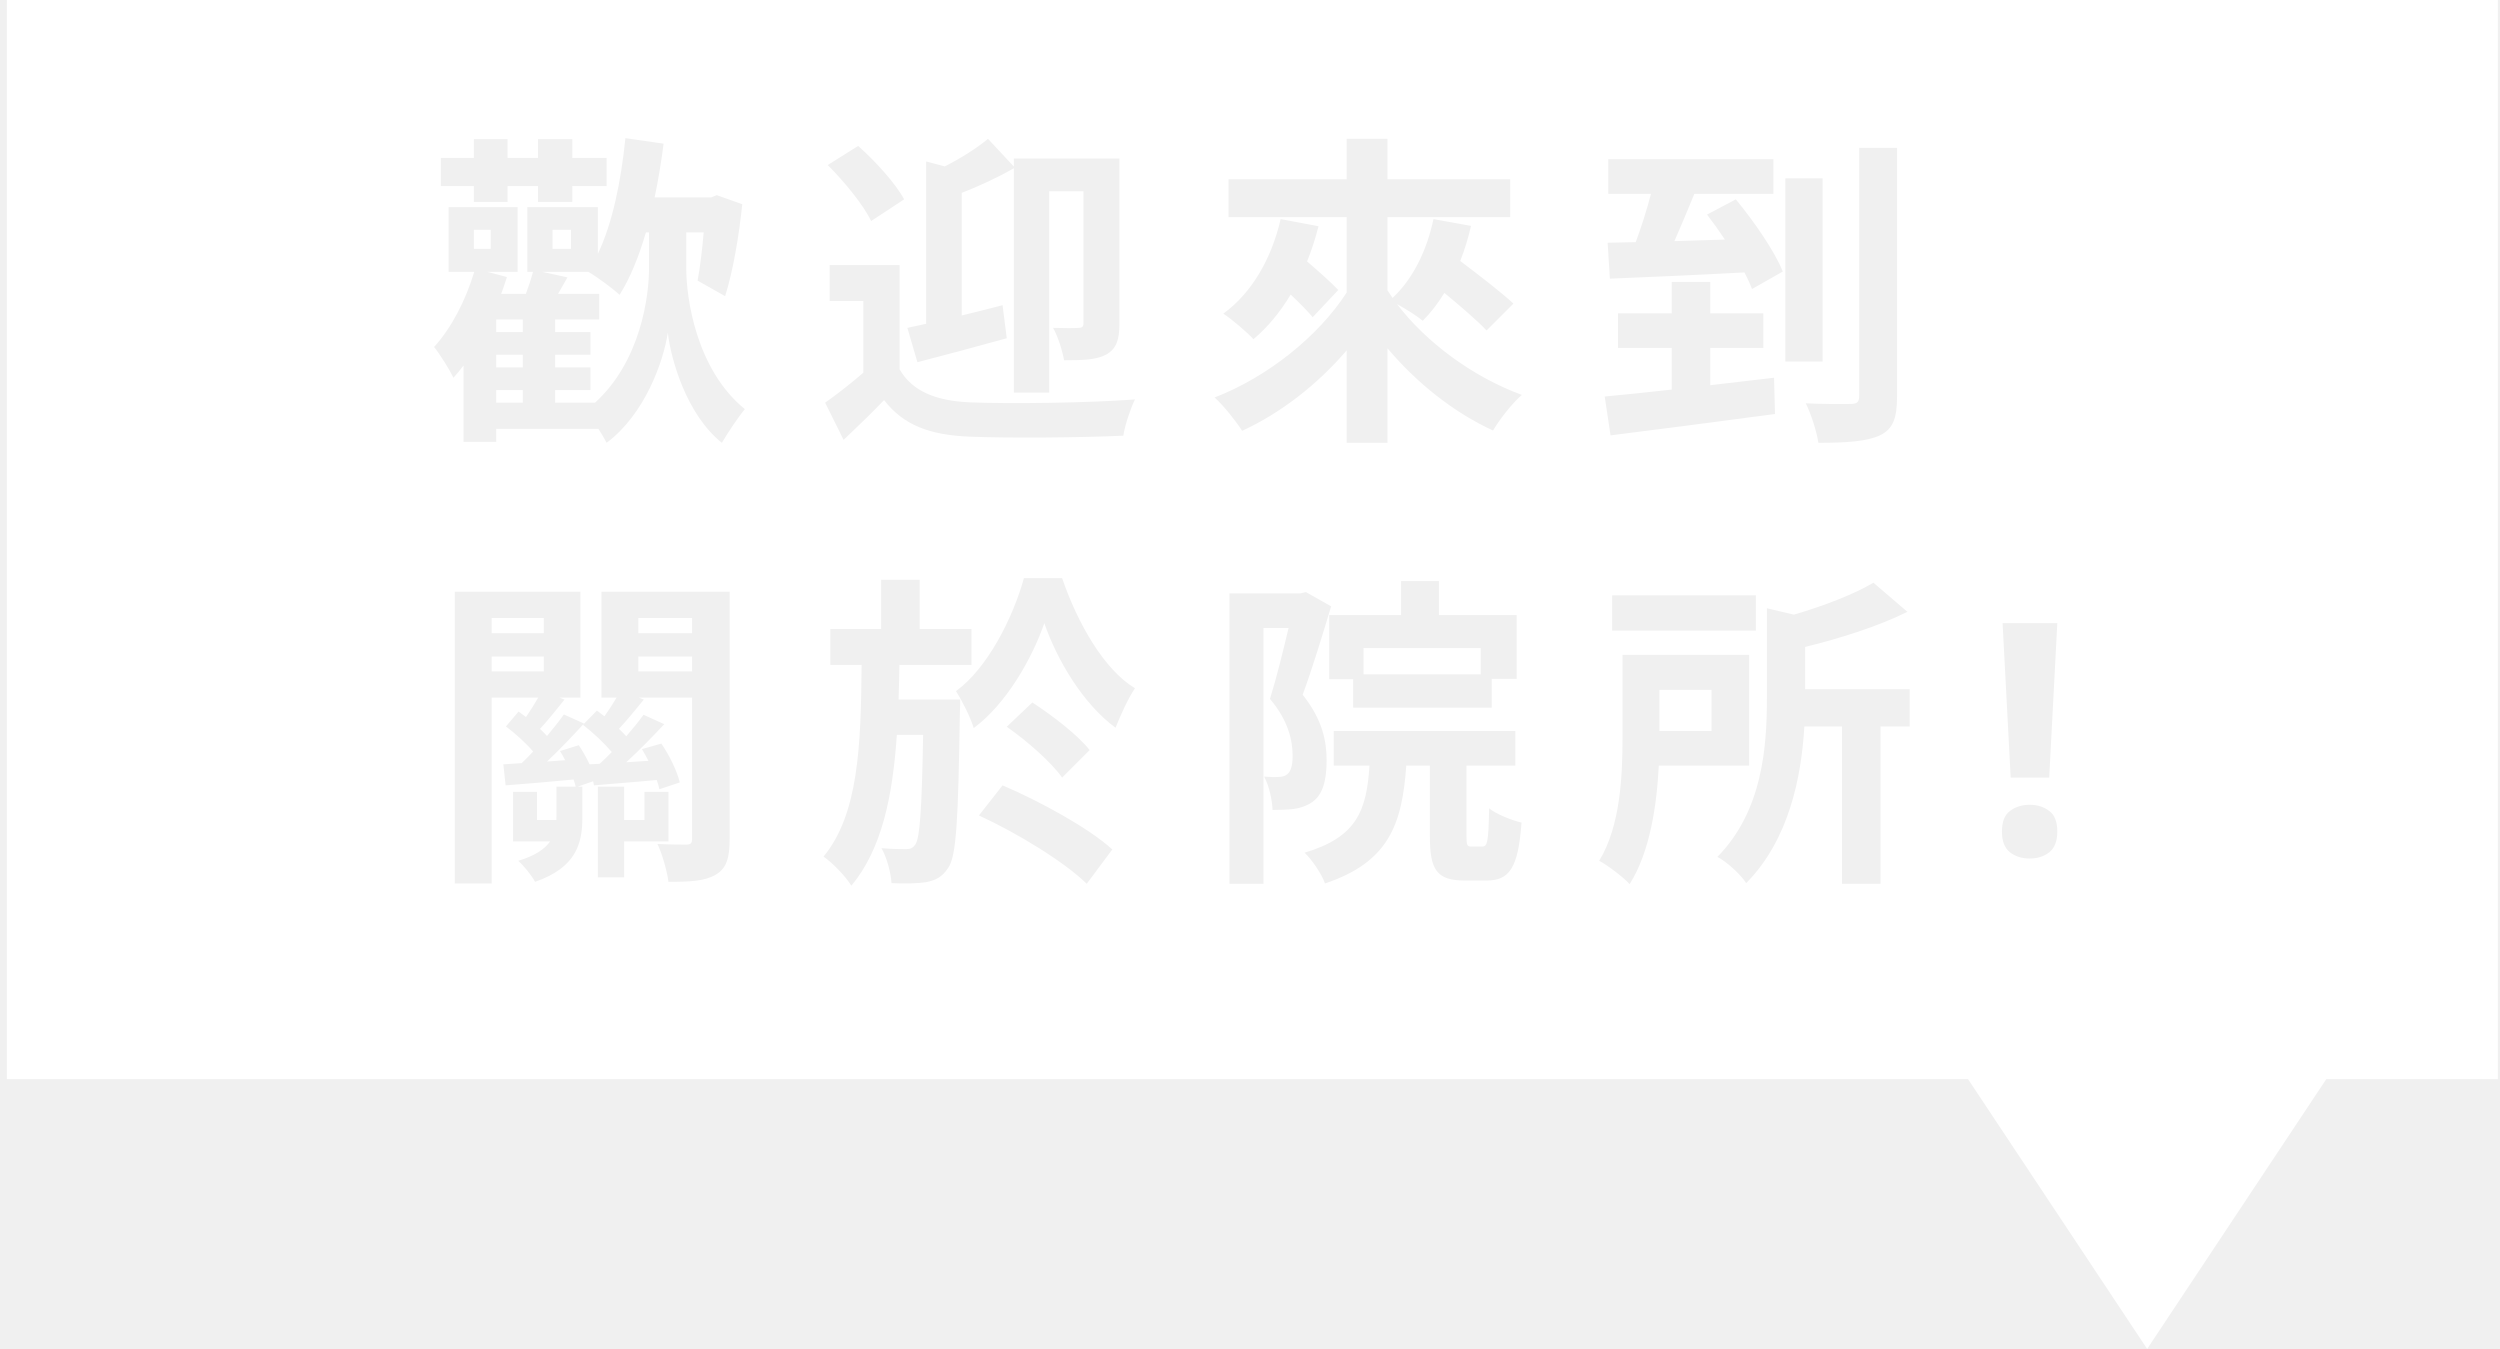
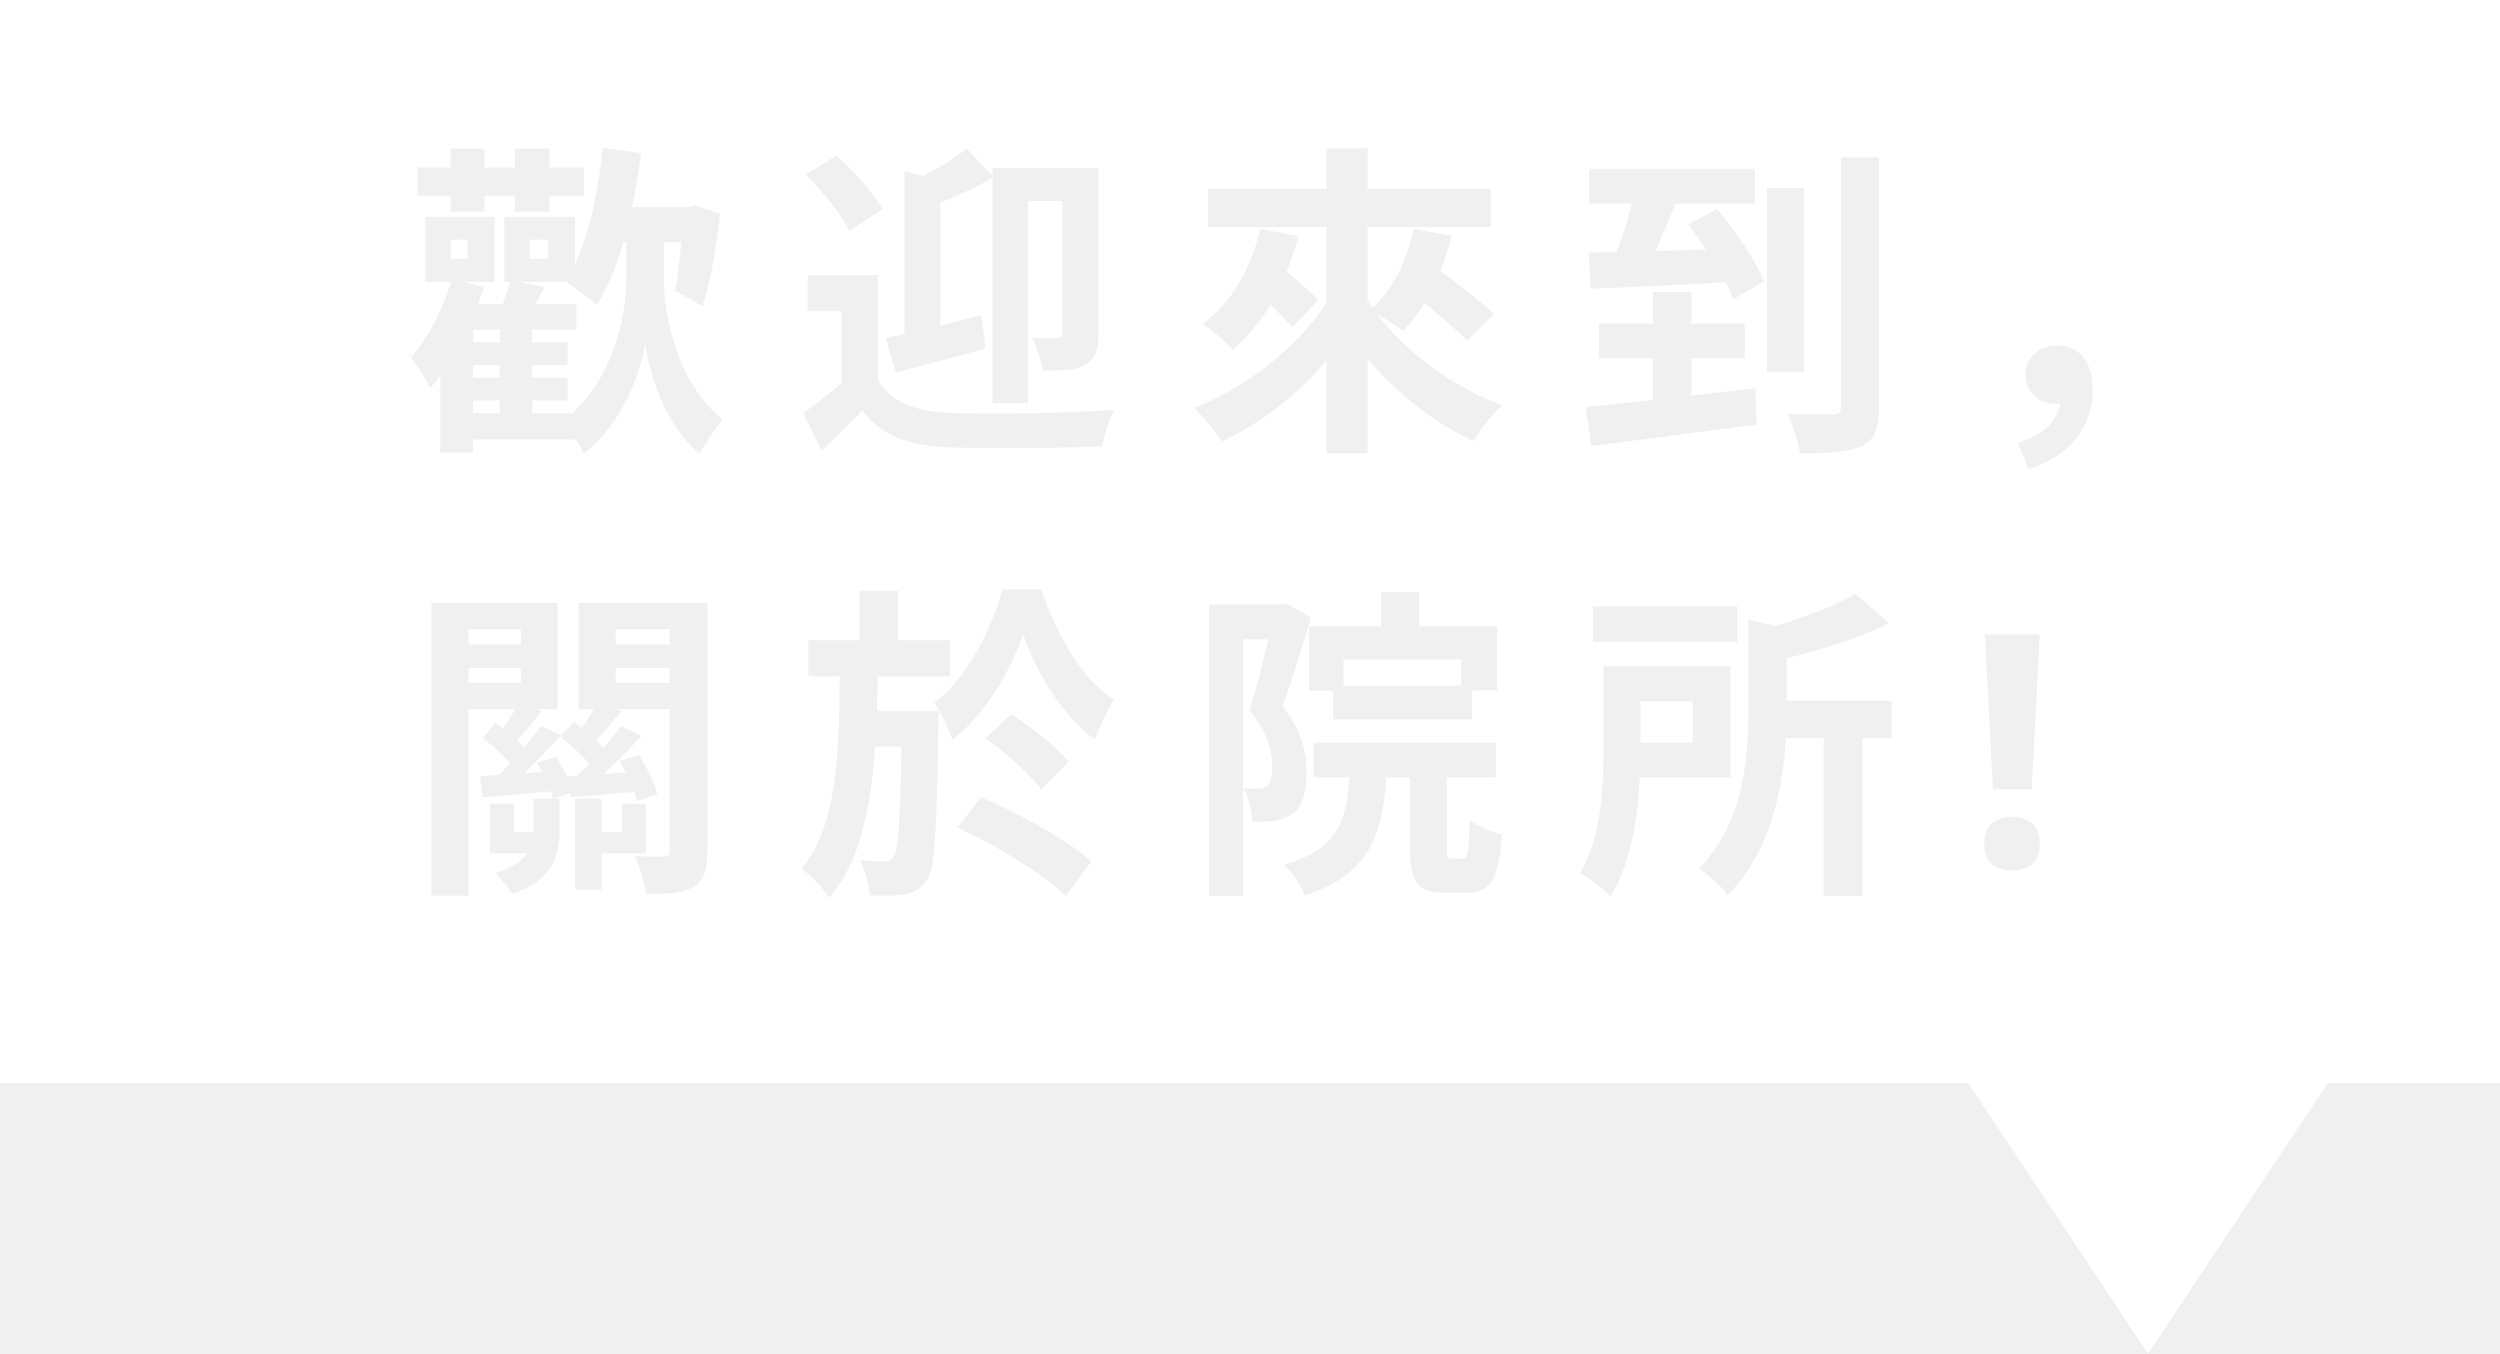
- <svg xmlns="http://www.w3.org/2000/svg" width="278" height="150" viewBox="0 0 278 150" fill="none">
-   <path fill-rule="evenodd" clip-rule="evenodd" d="M0.764 0H277.764V120H258.682L238.764 150L218.845 120H0.764V0ZM55.18 39.448V40.852H58.132V39.448H55.18ZM61.732 39.448H65.656V36.928H61.732V35.524H66.628V32.68H62.055C62.11 32.583 62.166 32.486 62.221 32.387C62.505 31.888 62.8 31.368 63.1 30.844L60.306 30.232H65.43C66.448 30.826 68.19 32.118 68.896 32.788C70.079 30.912 71.048 28.52 71.828 25.84H72.172V29.656C72.205 32.992 71.198 40.205 66.171 44.776H61.732V43.372H65.656V40.852H61.732V39.448ZM58.132 43.372H55.18V44.776H58.132V43.372ZM55.18 47.692V49.132H51.544V40.645C51.181 41.13 50.808 41.585 50.428 42.004C50.032 41.176 48.916 39.376 48.268 38.584C50.176 36.502 51.783 33.418 52.735 30.232H49.888V23.032H57.556V30.232H54.197L56.368 30.808C56.174 31.431 55.962 32.057 55.731 32.68H58.478C58.79 31.849 59.075 30.968 59.266 30.232H58.636V23.032H66.484V28.224C68.122 24.789 69.067 20.101 69.544 15.364L73.792 15.976C73.532 18.005 73.203 20.019 72.795 21.952H78.472H79.084L79.696 21.7L82.54 22.708C82.18 26.236 81.496 30.232 80.632 32.932L77.572 31.204C77.848 29.774 78.081 27.813 78.25 25.84H76.312V29.656C76.276 33.148 77.428 41.104 82.828 45.496C82.072 46.396 80.884 48.196 80.272 49.24C76.384 46.144 74.62 40.06 74.26 37C73.792 40.132 71.74 46.036 67.456 49.24C67.255 48.839 66.922 48.271 66.55 47.692H55.18ZM58.132 35.524V36.928H55.18V35.524H58.132ZM52.696 17.56H49.024V20.692H52.696V22.456H56.44V20.692H59.824V22.456H63.64V20.692H67.456V17.56H63.64V15.472H59.824V17.56H56.44V15.472H52.696V17.56ZM52.696 27.676V25.552H54.568V27.676H52.696ZM61.444 27.676V25.552H63.496V27.676H61.444ZM100.036 41.068V29.476H92.26V33.472H96.004V41.444C94.601 42.654 93.06 43.863 91.756 44.776L93.808 48.916C93.928 48.8 94.048 48.686 94.166 48.573C95.705 47.1 97.037 45.825 98.308 44.488C100.468 47.296 103.42 48.376 107.812 48.556C112.312 48.736 120.304 48.664 124.912 48.448C125.092 47.26 125.74 45.352 126.208 44.416C121.096 44.812 112.24 44.92 107.776 44.74C104.068 44.56 101.44 43.516 100.036 41.068ZM95.428 16.228L92.044 18.352C93.88 20.188 96.04 22.816 96.868 24.58L100.54 22.168C99.568 20.368 97.336 17.92 95.428 16.228ZM120.484 17.632H112.744V18.524L109.864 15.436C108.675 16.442 106.841 17.602 105.062 18.503L102.988 17.956V36.005C102.236 36.174 101.534 36.327 100.9 36.46L102.016 40.276C104.932 39.52 108.604 38.548 111.952 37.612L111.484 33.94C109.965 34.337 108.425 34.723 106.948 35.081V21.447C108.864 20.696 110.929 19.754 112.744 18.703V43.66H116.668V21.268H120.484V35.92C120.484 36.316 120.34 36.46 119.944 36.46C119.548 36.496 118.324 36.496 117.1 36.46C117.64 37.396 118.144 39.016 118.324 40.06C120.412 40.06 121.924 40.024 123.04 39.412C124.156 38.764 124.48 37.756 124.48 35.992V17.632H122.68H120.484ZM149.752 19.936H136.612V24.148H149.752V32.528C146.602 37.403 140.962 41.916 135.064 44.2C136.036 45.064 137.44 46.828 138.124 47.908C142.448 45.916 146.494 42.76 149.752 38.96V49.24H154.288V38.73C157.56 42.606 161.652 45.862 166.024 47.872C166.744 46.648 168.148 44.848 169.228 43.912C163.8 41.924 158.593 38.082 155.354 33.818C156.347 34.364 157.576 35.143 158.212 35.668C159.077 34.802 159.888 33.755 160.615 32.569C162.422 34.068 164.277 35.648 165.304 36.748L168.292 33.76C166.953 32.509 164.462 30.599 162.377 29.019C162.864 27.788 163.27 26.479 163.576 25.12L159.4 24.364C158.676 27.843 157.096 31.058 154.849 33.127C154.653 32.848 154.466 32.567 154.288 32.286V24.148H167.932V19.936H154.288V15.436H149.752V19.936ZM143.524 32.755C142.347 34.717 140.952 36.404 139.384 37.72C138.664 36.928 137.008 35.524 136.036 34.876C139.204 32.572 141.4 28.756 142.408 24.364L146.62 25.156C146.275 26.517 145.848 27.828 145.346 29.071C146.65 30.19 148.018 31.4 148.816 32.248L145.972 35.272C145.4 34.586 144.495 33.677 143.524 32.755ZM197.2 17.704H178.84V21.556H183.589C183.137 23.293 182.521 25.243 181.894 26.927C180.761 26.954 179.709 26.976 178.768 26.992L179.02 30.988C183.066 30.819 188.597 30.588 193.986 30.293C194.332 30.963 194.62 31.59 194.824 32.14L198.244 30.196C197.344 27.928 195.04 24.616 193.024 22.168L189.82 23.86C190.478 24.71 191.161 25.664 191.809 26.641C189.892 26.704 187.994 26.763 186.192 26.814C186.923 25.17 187.679 23.332 188.397 21.587C188.401 21.577 188.405 21.566 188.409 21.556H197.2V17.704ZM185.896 34.84H179.92V38.692H185.896V43.321C183.103 43.633 180.533 43.904 178.444 44.092L179.092 48.412C184.024 47.8 190.936 46.9 197.38 46.036L197.272 42.004L196.66 42.076C194.516 42.328 192.323 42.586 190.18 42.834V38.692H196.084V34.84H190.18V31.348H185.896V34.84ZM202.672 19.828H198.532V40.204H202.672V19.828ZM210.952 16.444H206.74V44.056C206.74 44.704 206.524 44.884 205.876 44.92C205.761 44.92 205.61 44.921 205.427 44.922C204.459 44.928 202.617 44.939 200.8 44.848C201.412 46.072 202.024 48.016 202.204 49.24C205.264 49.24 207.604 49.096 209.044 48.412C210.484 47.728 210.952 46.54 210.952 44.092V16.444ZM64.36 82.868L62.272 83.516C62.472 83.835 62.667 84.18 62.852 84.537C62.161 84.588 61.485 84.635 60.831 84.679C62.204 83.389 63.687 81.832 64.936 80.456L62.704 79.448C62.206 80.15 61.548 80.989 60.827 81.841C60.599 81.588 60.335 81.321 60.048 81.051C60.849 80.192 61.828 78.976 62.776 77.792L62.216 77.576H64.54V65.804H54.676H53.128H50.572V98.24H54.676V77.576H59.849C59.457 78.265 58.961 79.053 58.492 79.732C58.211 79.515 57.932 79.31 57.664 79.124L56.26 80.78C57.298 81.558 58.497 82.637 59.285 83.572C58.853 84.032 58.421 84.47 58.008 84.863C57.788 84.876 57.573 84.89 57.362 84.903C56.872 84.934 56.407 84.964 55.972 84.992L56.224 87.332C58.473 87.167 61.057 86.94 63.78 86.681C63.878 86.967 63.959 87.235 64.018 87.476H61.876V90.86C61.876 90.968 61.874 91.076 61.87 91.184H59.716V88.052H57.052V93.56H61.175C60.584 94.408 59.52 95.156 57.628 95.72C58.24 96.26 59.14 97.376 59.5 98.06C64.072 96.476 64.756 93.776 64.756 90.968V87.476H64.241L65.954 86.877L66.052 87.332C66.971 87.247 67.952 87.168 68.972 87.085C70.276 86.98 71.644 86.869 73.031 86.735C73.159 87.106 73.26 87.454 73.324 87.764L75.592 87.008C75.304 85.784 74.44 83.984 73.54 82.688L71.38 83.3C71.63 83.707 71.878 84.151 72.109 84.606C71.257 84.662 70.43 84.714 69.639 84.763C71.066 83.456 72.576 81.915 73.864 80.528L71.56 79.484C71.05 80.191 70.38 81.026 69.642 81.873C69.4 81.608 69.124 81.329 68.828 81.048C69.673 80.143 70.647 78.954 71.596 77.792L71.04 77.576H76.96V93.272C76.96 93.74 76.816 93.92 76.348 93.92C75.88 93.92 74.44 93.92 73.108 93.848C73.648 94.964 74.188 96.908 74.332 98.06C76.708 98.06 78.364 97.988 79.588 97.268C80.812 96.548 81.136 95.36 81.136 93.308V65.804H79.12H76.96H66.88V77.576H68.563C68.171 78.241 67.686 78.987 67.216 79.652C66.931 79.426 66.648 79.211 66.376 79.016L64.828 80.6C65.932 81.45 67.193 82.634 68.031 83.626C67.577 84.092 67.123 84.536 66.686 84.934C66.294 84.955 65.917 84.974 65.558 84.992C65.221 84.265 64.795 83.512 64.36 82.868ZM76.96 68.72H70.984V70.412H76.96V68.72ZM76.96 73.004H70.984V74.66H76.96V73.004ZM54.676 74.66H60.472V73.004H54.676V74.66ZM54.676 70.412H60.472V68.72H54.676V70.412ZM69.4 87.476H66.484V97.556H69.4V93.56H74.332V88.052H71.668V91.184H69.4V87.476ZM97.984 69.944H92.332V73.94H95.812C95.734 82.944 95.469 90.539 91.576 95.252C92.656 96.008 94.024 97.448 94.672 98.492C98.057 94.424 99.262 88.583 99.729 81.716H102.652C102.507 90.114 102.284 93.142 101.8 93.884C101.512 94.316 101.224 94.424 100.756 94.424C100.18 94.424 99.208 94.424 98.02 94.316C98.632 95.396 99.064 97.052 99.136 98.204C100.648 98.276 102.088 98.24 102.988 98.096C104.032 97.88 104.752 97.556 105.436 96.512C106.372 95.216 106.552 90.968 106.732 79.52C106.768 79.016 106.768 77.792 106.768 77.792H104.068H102.7H99.922C99.964 76.534 99.993 75.248 100.014 73.94H108.028V69.944H102.268V64.472H97.984V69.944ZM108.28 80.96C111.88 78.296 114.76 73.256 116.128 69.296C117.532 73.364 120.412 78.26 124.048 80.924C124.624 79.484 125.416 77.72 126.208 76.532C122.788 74.48 119.836 69.332 118.108 64.292H113.86C112.636 68.72 109.792 74.336 106.3 76.856C106.984 77.9 107.884 79.7 108.28 80.96ZM114.796 78.116L111.952 80.816C114.22 82.4 116.92 84.776 118.108 86.468L121.168 83.408C119.872 81.752 117.064 79.592 114.796 78.116ZM111.484 87.332L108.856 90.68C113.104 92.624 118.396 95.864 120.844 98.276L123.688 94.46C121.096 92.084 115.624 89.096 111.484 87.332ZM160.012 64.616H155.8V68.396H147.808V75.524H150.472V78.692H165.88V75.488H168.652V68.396H160.012V64.616ZM164.656 74.984V72.068H151.624V74.984H164.656ZM168.508 81.284H148.312V85.136H152.287C151.963 90.167 150.866 93.091 145.072 94.82C145.9 95.612 146.98 97.196 147.34 98.24C154.397 95.877 155.917 91.718 156.376 85.136H159.004V92.984C159.004 96.692 159.724 97.916 162.892 97.916H165.304C167.824 97.916 168.832 96.548 169.192 91.472C168.112 91.22 166.384 90.536 165.592 89.888C165.52 93.56 165.412 94.136 164.836 94.136H163.612C163.144 94.136 163.072 93.992 163.072 92.948V85.136H168.508V81.284ZM143.884 65.984H136.72V98.276H140.5V69.836H143.287C142.711 72.298 141.93 75.438 141.22 77.72C143.272 80.132 143.74 82.364 143.74 84.056C143.74 85.064 143.56 85.784 143.128 86.108C142.876 86.324 142.516 86.396 142.12 86.396C141.743 86.427 141.34 86.404 140.814 86.374C140.736 86.369 140.655 86.365 140.572 86.36C141.148 87.404 141.472 89.024 141.508 90.068C142.336 90.068 143.2 90.032 143.848 89.96C144.64 89.852 145.324 89.6 145.9 89.204C147.052 88.412 147.52 86.9 147.52 84.56C147.52 82.472 147.088 80.06 144.856 77.252C145.9 74.444 147.088 70.52 148.024 67.424L145.216 65.84L144.604 65.984H143.884ZM195.256 66.2H179.272V70.124H195.256V66.2ZM200.643 80.78C200.323 86.355 198.959 93.361 194.176 98.204C193.6 97.268 191.98 95.792 190.972 95.288C196.012 90.176 196.48 83.012 196.48 77.648V67.64L199.478 68.348C202.843 67.367 206.192 66.069 208.324 64.796L212.104 68.036C208.809 69.668 204.619 70.984 200.728 71.939V76.64H212.356V80.78H209.116V98.276H204.832V80.78H200.643ZM182.8 72.824H180.424V82.004C180.424 86.18 180.208 91.832 177.832 95.72C178.732 96.188 180.532 97.556 181.216 98.312C183.468 94.76 184.238 89.562 184.455 85.136H194.5V72.824H184.528H182.8ZM184.528 76.712V81.284H190.324V76.712H184.528ZM223.588 86.468H227.872L228.772 69.296H222.688L223.588 86.468ZM223.516 90.176C222.916 90.608 222.616 91.376 222.616 92.48C222.616 93.536 222.916 94.304 223.516 94.784C224.116 95.24 224.848 95.468 225.712 95.468C226.552 95.468 227.272 95.24 227.872 94.784C228.472 94.304 228.772 93.536 228.772 92.48C228.772 91.376 228.472 90.608 227.872 90.176C227.272 89.72 226.552 89.492 225.712 89.492C224.848 89.492 224.116 89.72 223.516 90.176Z" fill="white" />
+ <svg xmlns="http://www.w3.org/2000/svg" width="277" height="150" viewBox="0 0 277 150" fill="none">
+   <g clip-path="url(#clip0_2213_90)">
+     <path fill-rule="evenodd" clip-rule="evenodd" d="M0 0H277V120H257.919L238 150L218.081 120H0V0ZM52.416 40.448V41.852H55.368V40.448H52.416ZM58.968 40.448H62.892V37.928H58.968V36.524H63.864V33.68H59.291C59.346 33.583 59.402 33.486 59.458 33.387C59.741 32.888 60.036 32.368 60.336 31.844L57.542 31.232H62.666C63.685 31.826 65.427 33.118 66.132 33.788C67.315 31.912 68.284 29.52 69.065 26.84H69.408V30.656C69.442 33.992 68.435 41.205 63.407 45.776H58.968V44.372H62.892V41.852H58.968V40.448ZM55.368 44.372H52.416V45.776H55.368V44.372ZM52.416 48.692V50.132H48.78V41.645C48.417 42.13 48.044 42.585 47.664 43.004C47.268 42.176 46.152 40.376 45.504 39.584C47.412 37.502 49.02 34.418 49.971 31.232H47.124V24.032H54.792V31.232H51.433L53.604 31.808C53.41 32.431 53.198 33.057 52.968 33.68H55.714C56.026 32.849 56.311 31.968 56.502 31.232H55.872V24.032H63.72V29.224C65.358 25.789 66.303 21.101 66.78 16.364L71.028 16.976C70.769 19.005 70.439 21.019 70.031 22.952H75.708H76.32L76.932 22.7L79.776 23.708C79.416 27.236 78.732 31.232 77.868 33.932L74.808 32.204C75.085 30.774 75.317 28.813 75.486 26.84H73.548V30.656C73.512 34.148 74.664 42.104 80.064 46.496C79.308 47.396 78.12 49.196 77.508 50.24C73.62 47.144 71.856 41.06 71.496 38C71.028 41.132 68.976 47.036 64.692 50.24C64.491 49.839 64.158 49.271 63.786 48.692H52.416ZM55.368 36.524V37.928H52.416V36.524H55.368ZM49.932 18.56H46.26V21.692H49.932V23.456H53.676V21.692H57.06V23.456H60.876V21.692H64.692V18.56H60.876V16.472H57.06V18.56H53.676V16.472H49.932V18.56ZM49.932 28.676V26.552H51.804V28.676H49.932ZM58.68 28.676V26.552H60.732V28.676H58.68ZM97.272 42.068V30.476H89.496V34.472H93.24V42.444C91.838 43.654 90.296 44.863 88.992 45.776L91.044 49.916C91.165 49.8 91.284 49.686 91.403 49.573C92.941 48.1 94.274 46.825 95.544 45.488C97.704 48.296 100.656 49.376 105.048 49.556C109.548 49.736 117.54 49.664 122.148 49.448C122.328 48.26 122.976 46.352 123.444 45.416C118.332 45.812 109.476 45.92 105.012 45.74C101.304 45.56 98.676 44.516 97.272 42.068ZM92.664 17.228L89.28 19.352C91.116 21.188 93.276 23.816 94.104 25.58L97.776 23.168C96.804 21.368 94.572 18.92 92.664 17.228ZM117.72 18.632H109.98V19.524L107.1 16.436C105.911 17.442 104.078 18.602 102.298 19.503L100.224 18.956V37.005C99.472 37.174 98.77 37.327 98.136 37.46L99.252 41.276C102.168 40.52 105.84 39.548 109.188 38.612L108.72 34.94C107.202 35.337 105.661 35.723 104.184 36.081V22.447C106.101 21.696 108.165 20.754 109.98 19.703V44.66H113.904V22.268H117.72V36.92C117.72 37.316 117.576 37.46 117.18 37.46C116.784 37.496 115.56 37.496 114.336 37.46C114.876 38.396 115.38 40.016 115.56 41.06C117.648 41.06 119.16 41.024 120.276 40.412C121.392 39.764 121.716 38.756 121.716 36.992V18.632H119.916H117.72ZM146.988 20.936H133.848V25.148H146.988V33.528C143.839 38.403 138.199 42.916 132.3 45.2C133.272 46.064 134.676 47.828 135.36 48.908C139.684 46.916 143.73 43.76 146.988 39.96V50.24H151.524V39.73C154.796 43.606 158.888 46.862 163.26 48.872C163.98 47.648 165.384 45.848 166.464 44.912C161.036 42.924 155.829 39.082 152.59 34.818C153.583 35.364 154.812 36.143 155.448 36.668C156.314 35.802 157.124 34.755 157.852 33.569C159.658 35.068 161.514 36.648 162.54 37.748L165.528 34.76C164.189 33.509 161.698 31.599 159.614 30.019C160.101 28.788 160.506 27.479 160.812 26.12L156.636 25.364C155.913 28.843 154.333 32.058 152.085 34.127C151.889 33.848 151.702 33.567 151.524 33.286V25.148H165.168V20.936H151.524V16.436H146.988V20.936ZM140.76 33.755C139.583 35.717 138.189 37.404 136.62 38.72C135.9 37.928 134.244 36.524 133.272 35.876C136.44 33.572 138.636 29.756 139.644 25.364L143.856 26.156C143.511 27.517 143.084 28.828 142.582 30.071C143.886 31.19 145.254 32.4 146.052 33.248L143.208 36.272C142.636 35.586 141.731 34.677 140.76 33.755ZM194.436 18.704H176.076V22.556H180.826C180.374 24.293 179.758 26.243 179.13 27.927C177.997 27.954 176.946 27.976 176.004 27.992L176.256 31.988C180.303 31.819 185.834 31.588 191.222 31.293C191.569 31.963 191.856 32.59 192.06 33.14L195.48 31.196C194.58 28.928 192.276 25.616 190.26 23.168L187.056 24.86C187.715 25.71 188.397 26.664 189.045 27.641C187.128 27.704 185.23 27.763 183.428 27.814C184.159 26.17 184.915 24.332 185.633 22.587C185.637 22.577 185.642 22.566 185.646 22.556H194.436V18.704ZM183.132 35.84H177.156V39.692H183.132V44.321C180.34 44.633 177.77 44.904 175.68 45.092L176.328 49.412C181.26 48.8 188.172 47.9 194.616 47.036L194.508 43.004L193.896 43.076C191.752 43.328 189.559 43.586 187.416 43.834V39.692H193.32V35.84H187.416V32.348H183.132V35.84ZM199.908 20.828H195.768V41.204H199.908V20.828ZM208.188 17.444H203.976V45.056C203.976 45.704 203.76 45.884 203.112 45.92C202.998 45.92 202.846 45.921 202.663 45.922C201.695 45.928 199.853 45.939 198.036 45.848C198.648 47.072 199.26 49.016 199.44 50.24C202.5 50.24 204.84 50.096 206.28 49.412C207.72 48.728 208.188 47.54 208.188 45.092V17.444ZM223.596 49.088L224.748 51.968C229.212 50.636 231.876 47.324 231.876 43.256C231.876 40.232 230.508 38.288 227.988 38.288C226.044 38.288 224.424 39.512 224.424 41.528C224.424 43.616 226.08 44.768 227.88 44.768C228.004 44.768 228.127 44.762 228.249 44.749C228.024 46.608 226.397 48.188 223.596 49.088ZM61.596 83.868L59.508 84.516C59.708 84.835 59.904 85.18 60.088 85.537C59.398 85.588 58.722 85.635 58.067 85.679C59.44 84.389 60.923 82.832 62.172 81.456L59.94 80.448C59.443 81.15 58.785 81.989 58.063 82.841C57.836 82.588 57.571 82.321 57.284 82.051C58.086 81.192 59.065 79.976 60.012 78.792L59.452 78.576H61.776V66.804H51.912H50.364H47.808V99.24H51.912V78.576H57.085C56.693 79.265 56.197 80.053 55.728 80.732C55.448 80.515 55.168 80.31 54.9 80.124L53.496 81.78C54.534 82.558 55.734 83.637 56.522 84.572C56.089 85.032 55.657 85.47 55.244 85.863C55.024 85.876 54.809 85.89 54.599 85.903C54.108 85.934 53.643 85.964 53.208 85.992L53.46 88.332C55.709 88.167 58.293 87.94 61.016 87.681C61.114 87.967 61.196 88.235 61.255 88.476H59.112V91.86C59.112 91.968 59.11 92.076 59.107 92.184H56.952V89.052H54.288V94.56H58.411C57.821 95.408 56.756 96.156 54.864 96.72C55.476 97.26 56.376 98.376 56.736 99.06C61.308 97.476 61.992 94.776 61.992 91.968V88.476H61.478L63.19 87.877L63.288 88.332C64.208 88.247 65.188 88.168 66.208 88.085C67.512 87.98 68.88 87.869 70.267 87.735C70.396 88.106 70.496 88.454 70.56 88.764L72.828 88.008C72.54 86.784 71.676 84.984 70.776 83.688L68.616 84.3C68.867 84.707 69.114 85.151 69.346 85.606C68.493 85.662 67.667 85.714 66.876 85.763C68.302 84.456 69.812 82.915 71.1 81.528L68.796 80.484C68.287 81.191 67.617 82.026 66.879 82.873C66.636 82.608 66.36 82.329 66.064 82.048C66.909 81.143 67.884 79.954 68.832 78.792L68.277 78.576H74.196V94.272C74.196 94.74 74.052 94.92 73.584 94.92C73.116 94.92 71.676 94.92 70.344 94.848C70.884 95.964 71.424 97.908 71.568 99.06C73.944 99.06 75.6 98.988 76.824 98.268C78.048 97.548 78.372 96.36 78.372 94.308V66.804H76.356H74.196H64.116V78.576H65.799C65.407 79.241 64.922 79.987 64.452 80.652C64.167 80.426 63.884 80.211 63.612 80.016L62.064 81.6C63.169 82.45 64.429 83.634 65.267 84.626C64.814 85.092 64.359 85.536 63.923 85.934C63.53 85.955 63.153 85.974 62.794 85.992C62.457 85.265 62.031 84.512 61.596 83.868ZM74.196 69.72H68.22V71.412H74.196V69.72ZM74.196 74.004H68.22V75.66H74.196V74.004ZM51.912 75.66H57.708V74.004H51.912V75.66ZM51.912 71.412H57.708V69.72H51.912V71.412ZM66.636 88.476H63.72V98.556H66.636V94.56H71.568V89.052H68.904V92.184H66.636V88.476ZM95.22 70.944H89.568V74.94H93.048C92.97 83.944 92.705 91.539 88.812 96.252C89.892 97.008 91.26 98.448 91.908 99.492C95.294 95.424 96.498 89.583 96.965 82.716H99.889C99.744 91.114 99.52 94.142 99.036 94.884C98.748 95.316 98.46 95.424 97.992 95.424C97.416 95.424 96.444 95.424 95.256 95.316C95.868 96.396 96.3 98.052 96.372 99.204C97.884 99.276 99.324 99.24 100.224 99.096C101.268 98.88 101.988 98.556 102.672 97.512C103.608 96.216 103.788 91.968 103.968 80.52C104.004 80.016 104.004 78.792 104.004 78.792H101.304H99.936H97.158C97.201 77.534 97.229 76.248 97.25 74.94H105.264V70.944H99.504V65.472H95.22V70.944ZM105.516 81.96C109.116 79.296 111.996 74.256 113.364 70.296C114.768 74.364 117.648 79.26 121.284 81.924C121.86 80.484 122.652 78.72 123.444 77.532C120.024 75.48 117.072 70.332 115.344 65.292H111.096C109.872 69.72 107.028 75.336 103.536 77.856C104.22 78.9 105.12 80.7 105.516 81.96ZM112.032 79.116L109.188 81.816C111.456 83.4 114.156 85.776 115.344 87.468L118.404 84.408C117.108 82.752 114.3 80.592 112.032 79.116ZM108.72 88.332L106.092 91.68C110.34 93.624 115.632 96.864 118.08 99.276L120.924 95.46C118.332 93.084 112.86 90.096 108.72 88.332ZM157.248 65.616H153.036V69.396H145.044V76.524H147.708V79.692H163.116V76.488H165.888V69.396H157.248V65.616ZM161.892 75.984V73.068H148.86V75.984H161.892ZM165.744 82.284H145.548V86.136H149.523C149.199 91.167 148.102 94.091 142.308 95.82C143.136 96.612 144.216 98.196 144.576 99.24C151.633 96.877 153.153 92.718 153.612 86.136H156.24V93.984C156.24 97.692 156.96 98.916 160.128 98.916H162.54C165.06 98.916 166.068 97.548 166.428 92.472C165.348 92.22 163.62 91.536 162.828 90.888C162.756 94.56 162.648 95.136 162.072 95.136H160.848C160.38 95.136 160.308 94.992 160.308 93.948V86.136H165.744V82.284ZM141.12 66.984H133.956V99.276H137.736V70.836H140.524C139.948 73.298 139.166 76.438 138.456 78.72C140.508 81.132 140.976 83.364 140.976 85.056C140.976 86.064 140.796 86.784 140.364 87.108C140.112 87.324 139.752 87.396 139.356 87.396C138.98 87.427 138.576 87.404 138.051 87.374C137.973 87.369 137.892 87.365 137.808 87.36C138.384 88.404 138.708 90.024 138.744 91.068C139.572 91.068 140.436 91.032 141.084 90.96C141.876 90.852 142.56 90.6 143.136 90.204C144.288 89.412 144.756 87.9 144.756 85.56C144.756 83.472 144.324 81.06 142.092 78.252C143.136 75.444 144.324 71.52 145.26 68.424L142.452 66.84L141.84 66.984H141.12ZM192.492 67.2H176.508V71.124H192.492V67.2ZM197.879 81.78C197.56 87.355 196.195 94.361 191.412 99.204C190.836 98.268 189.216 96.792 188.208 96.288C193.248 91.176 193.716 84.012 193.716 78.648V68.64L196.714 69.348C200.079 68.367 203.428 67.069 205.56 65.796L209.34 69.036C206.045 70.668 201.856 71.984 197.964 72.939V77.64H209.592V81.78H206.352V99.276H202.068V81.78H197.879ZM180.036 73.824H177.66V83.004C177.66 87.18 177.444 92.832 175.068 96.72C175.968 97.188 177.768 98.556 178.452 99.312C180.705 95.76 181.475 90.562 181.691 86.136H191.736V73.824H181.764H180.036ZM181.764 77.712V82.284H187.56V77.712H181.764ZM220.824 87.468H225.108L226.008 70.296H219.924L220.824 87.468ZM220.752 91.176C220.152 91.608 219.852 92.376 219.852 93.48C219.852 94.536 220.152 95.304 220.752 95.784C221.352 96.24 222.084 96.468 222.948 96.468C223.788 96.468 224.508 96.24 225.108 95.784C225.708 95.304 226.008 94.536 226.008 93.48C226.008 92.376 225.708 91.608 225.108 91.176C224.508 90.72 223.788 90.492 222.948 90.492C222.084 90.492 221.352 90.72 220.752 91.176Z" fill="white" />
+   </g>
+   <defs>
+     <clipPath id="clip0_2213_90">
+       <rect width="277" height="150" fill="white" />
+     </clipPath>
+   </defs>
</svg>
